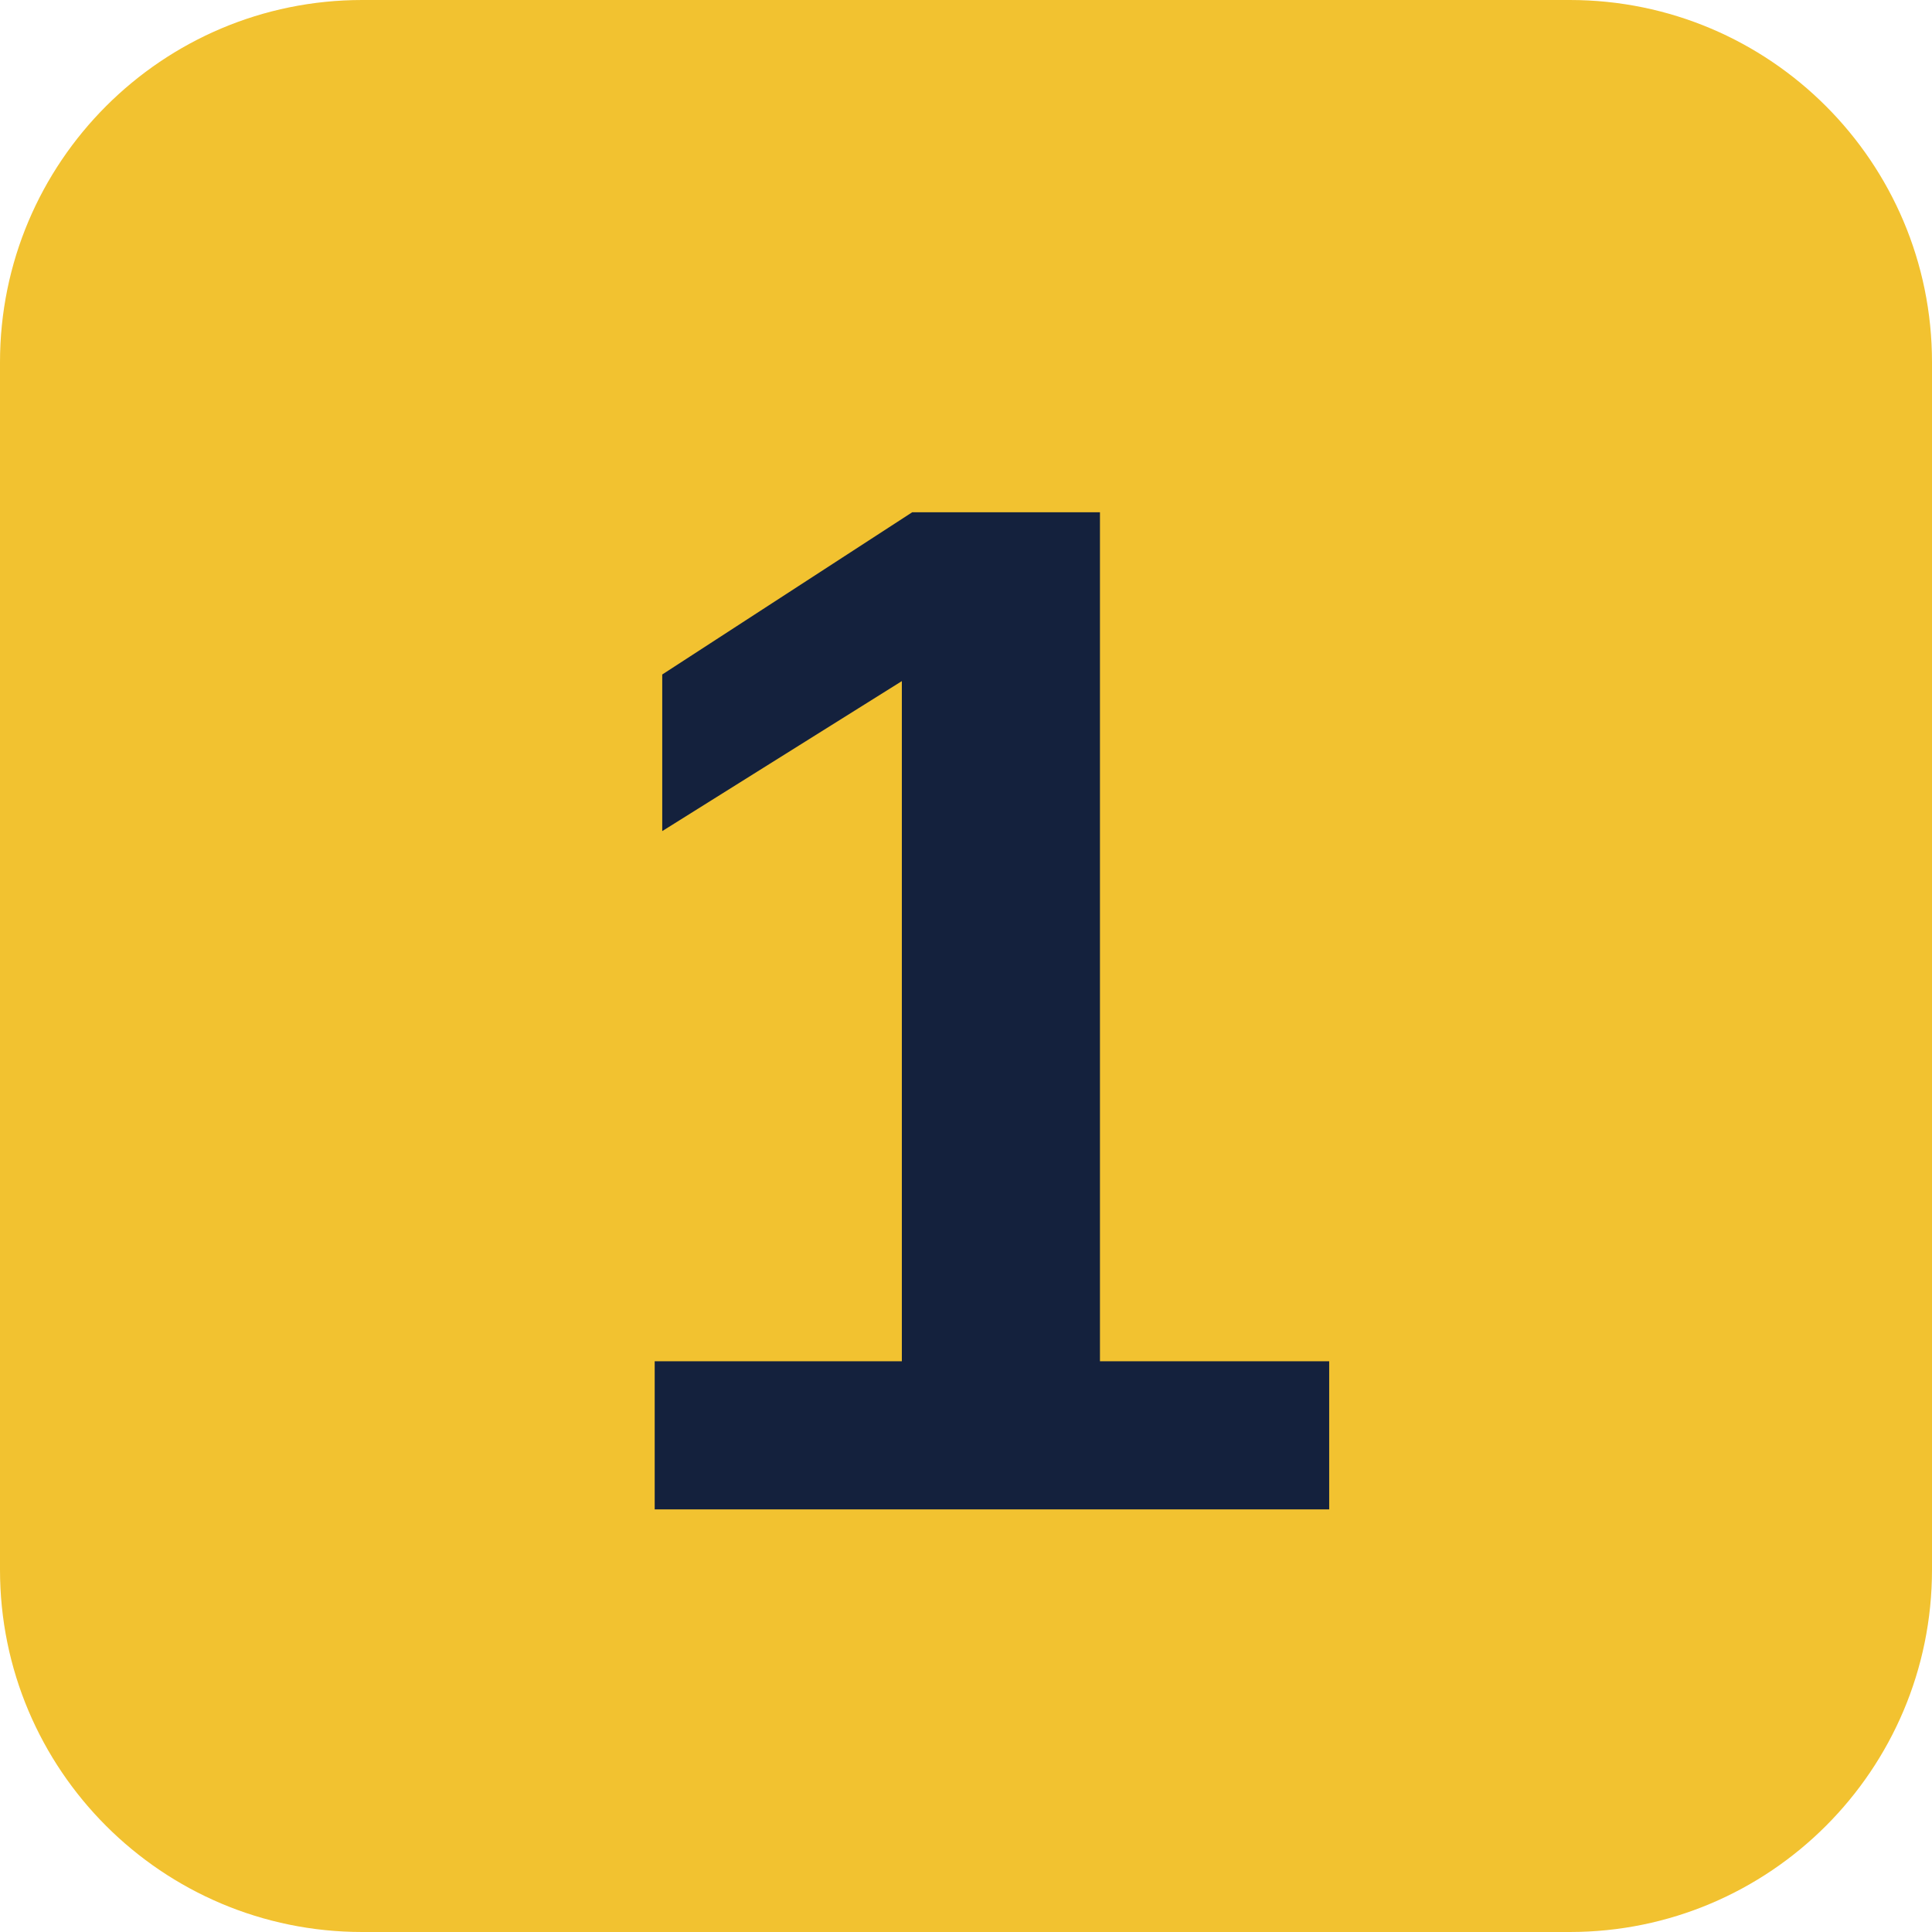
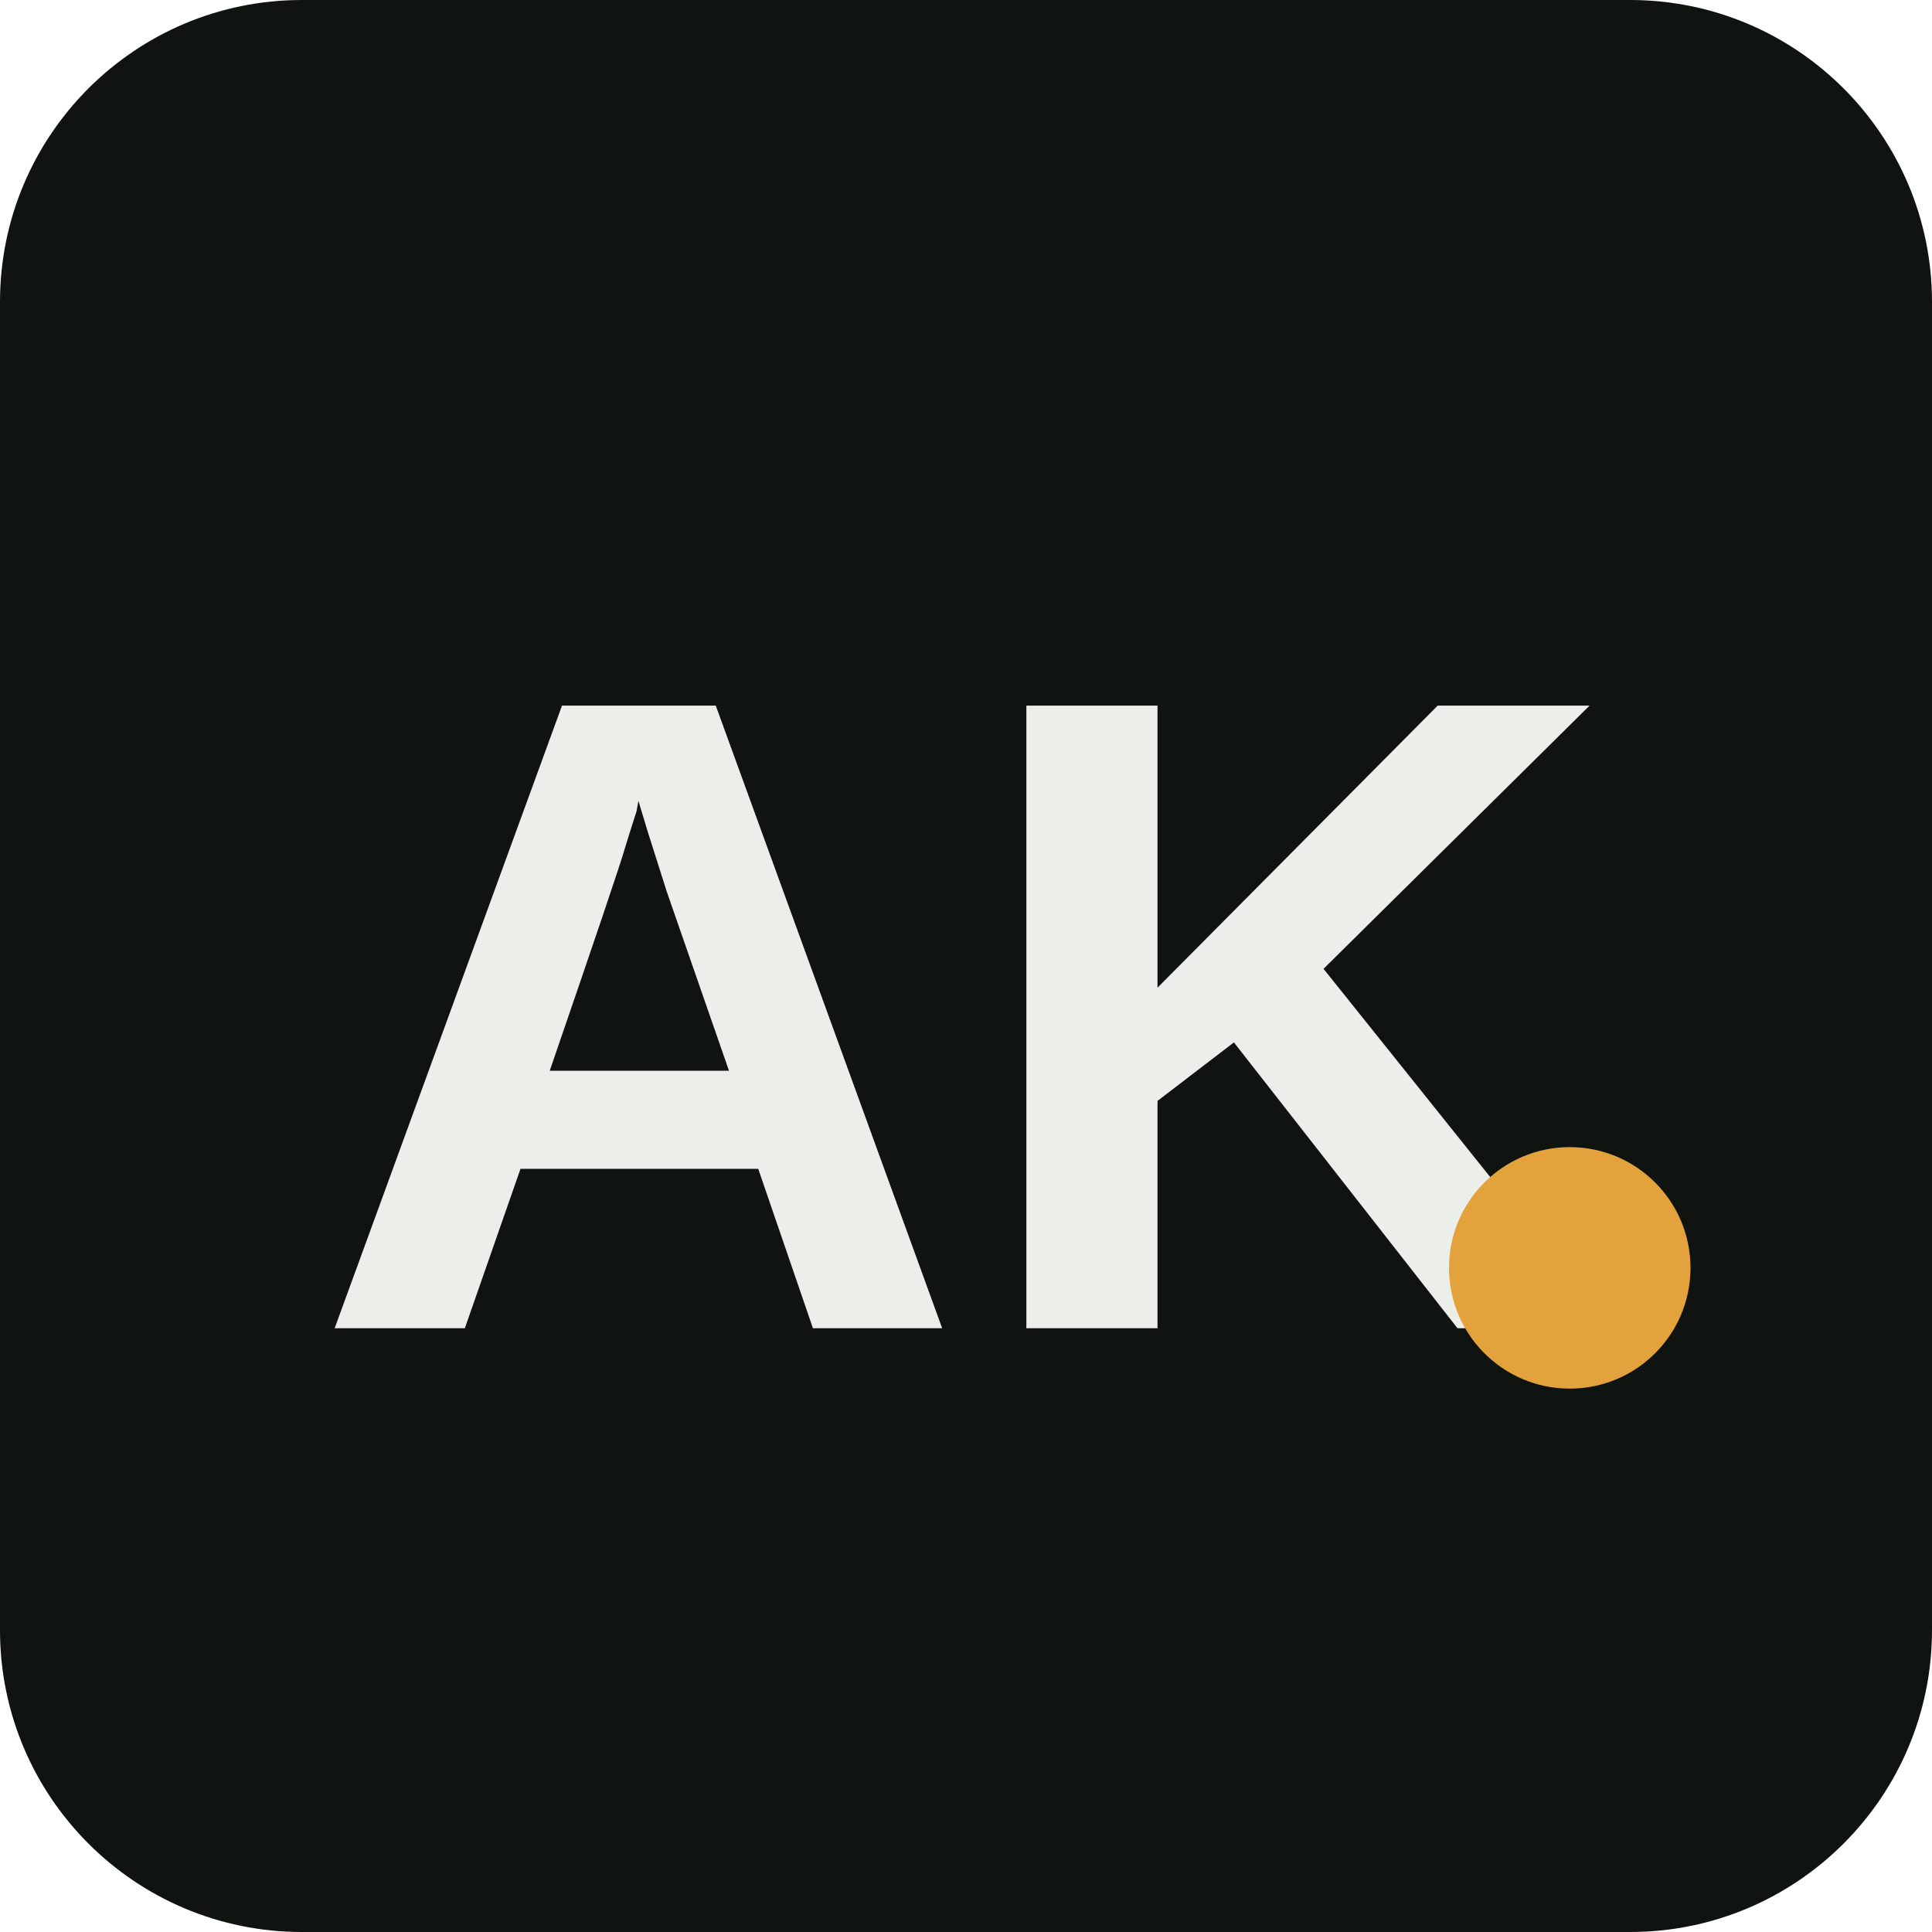
<svg xmlns="http://www.w3.org/2000/svg" viewBox="0 0 32 32">
-   <rect width="32" height="32" rx="6" fill="#F2C230" />
-   <text x="16" y="25" text-anchor="middle" font-family="Arial Narrow, Arial, sans-serif" font-weight="700" font-size="24" fill="#14213D">1</text>
+   <rect width="32" height="32" rx="5" fill="#101411" />
+   <text x="16" y="22" text-anchor="middle" font-family="Arial, sans-serif" font-weight="700" font-size="15" fill="#ECEFE9">AK</text>
+   <circle cx="26" cy="21" r="2" fill="#E3A23B" />
</svg>
